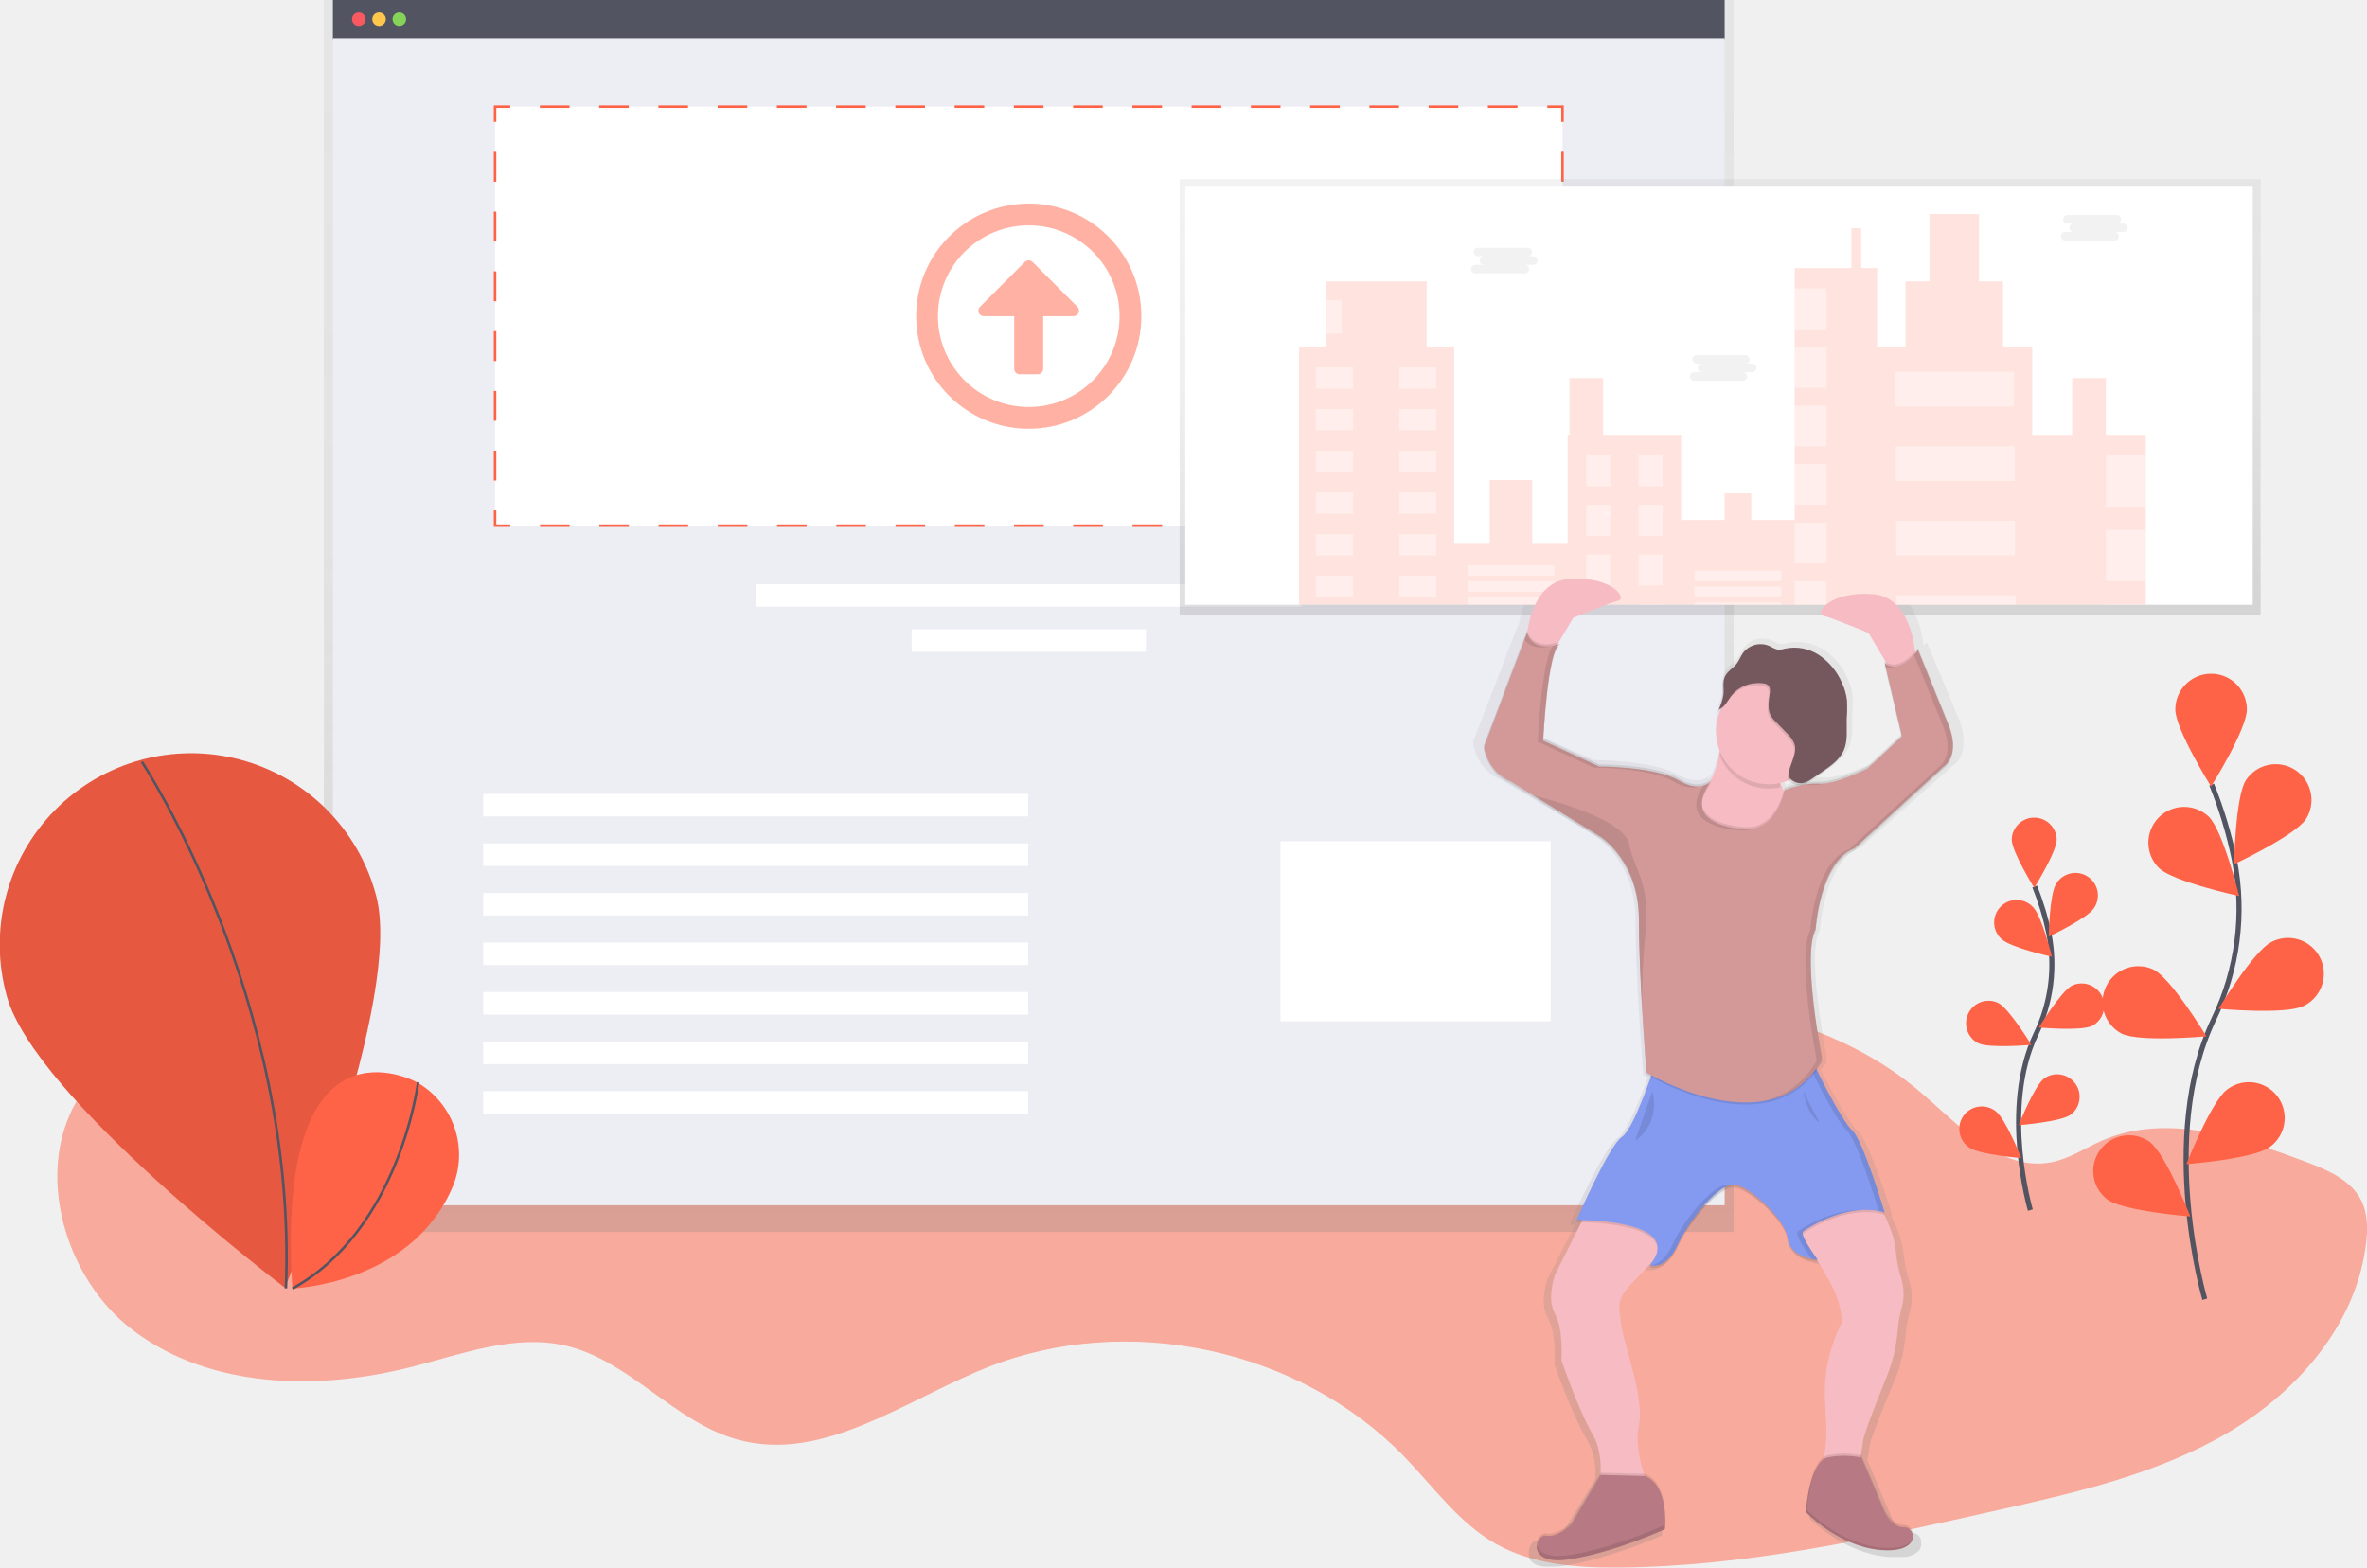
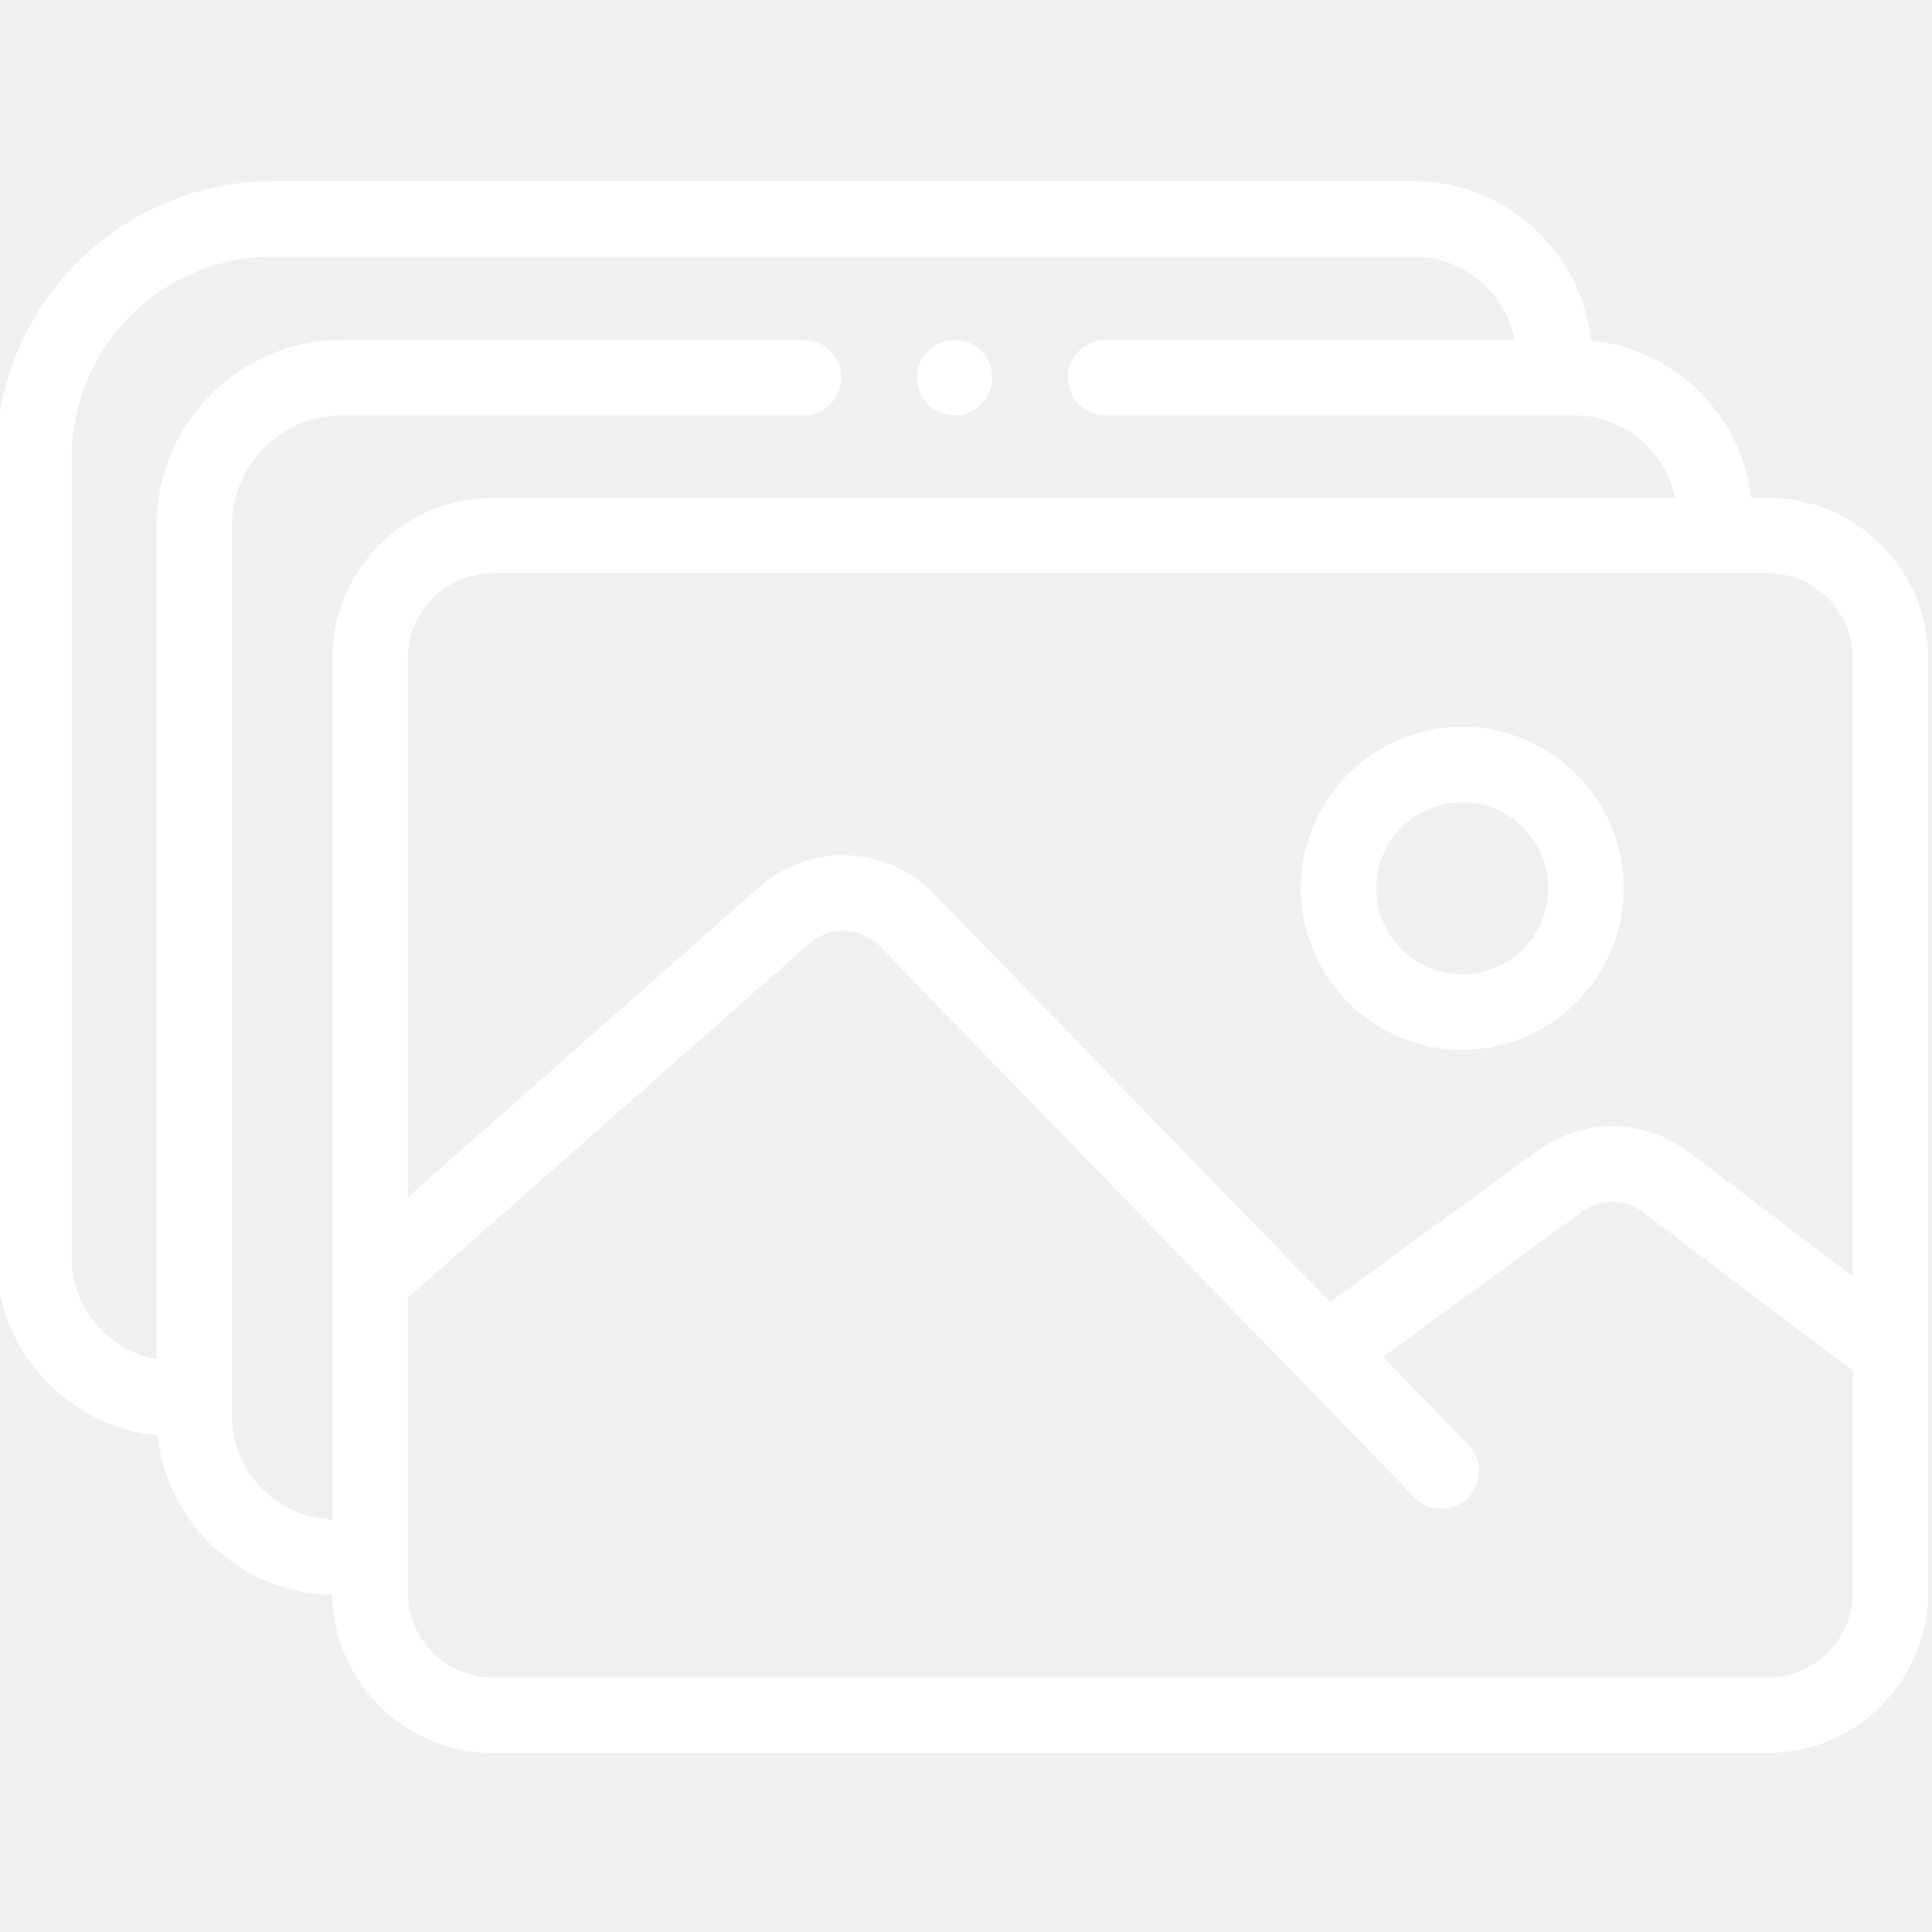
- <svg xmlns="http://www.w3.org/2000/svg" xmlns:xlink="http://www.w3.org/1999/xlink" id="621cd0f7-cd48-4ca5-9ab8-51101f02d17b" data-name="Layer 1" width="934" height="618.51" viewBox="0 0 934 618.51">
-   <defs>
-     <linearGradient id="4bd29515-a36b-434d-8cb2-ef58db952749" x1="405.94" y1="486.08" x2="405.94" gradientUnits="userSpaceOnUse">
-       <stop offset="0" stop-color="gray" stop-opacity="0.25" />
-       <stop offset="0.54" stop-color="gray" stop-opacity="0.12" />
-       <stop offset="1" stop-color="gray" stop-opacity="0.1" />
-     </linearGradient>
-     <linearGradient id="75668aed-0dd6-4be1-8f61-e9e9607e27cc" x1="882.19" y1="420.35" x2="882.19" y2="420.11" xlink:href="#4bd29515-a36b-434d-8cb2-ef58db952749" />
-     <linearGradient id="e7a0f4aa-52a5-4948-9edf-debdb0daa9d7" x1="678.75" y1="242.6" x2="678.75" y2="70.7" xlink:href="#4bd29515-a36b-434d-8cb2-ef58db952749" />
-     <linearGradient id="c8614dc2-cdff-4ba8-8237-275c967500fc" x1="811.07" y1="759.23" x2="811.07" y2="366.46" xlink:href="#4bd29515-a36b-434d-8cb2-ef58db952749" />
-     <linearGradient id="08b724b8-eaea-4fee-acb6-2f8c8e2e28b7" x1="784.26" y1="349.97" x2="784.68" y2="349.97" xlink:href="#4bd29515-a36b-434d-8cb2-ef58db952749" />
-     <linearGradient id="399cbcc8-6c11-46ae-9bf3-749ff25996fe" x1="784.59" y1="350.3" x2="785" y2="350.3" xlink:href="#4bd29515-a36b-434d-8cb2-ef58db952749" />
-     <linearGradient id="b33caef3-b1e0-4555-a46c-2bbed8f5044a" x1="784.59" y1="349.97" x2="785" y2="349.97" xlink:href="#4bd29515-a36b-434d-8cb2-ef58db952749" />
-   </defs>
-   <path d="M234,543.27c-22.93,1-47.41,5.77-63.38,22.26C144,593,155.14,642.93,185.78,665.86s73,23.64,110.08,14.12c19.93-5.12,40.45-12.94,60.49-8.24,25.25,5.92,42.81,30.26,67.84,37.07C457.82,718,490,693.3,522.4,680.35c55.3-22.13,123.32-7.6,164.76,35.19,11.57,11.94,21.48,26.06,35.93,34.27,14.61,8.31,32.11,9.56,48.91,9.43,50.47-.4,100.16-11.56,149.39-22.66,31.26-7,63.1-14.32,90.74-30.54s50.92-43.14,54.53-75c.63-5.55.61-11.41-1.84-16.44-4.05-8.33-13.52-12.27-22.19-15.52-25.76-9.65-54.71-19.28-80-8.36-6.63,2.87-12.78,7.1-19.86,8.56-20.21,4.15-36.72-14.66-52.46-28C841.59,530,770.59,533.77,708.41,519,636,501.86,559.12,487.84,483.84,498.75c-37.88,5.49-67,31.21-103.19,41.15C332.94,553,282.56,541.2,234,543.27Z" transform="translate(-133 -140.75)" fill="#ff6347" opacity="0.5" />
-   <polygon points="127.8 0 127.8 26.92 127.8 486.08 684.08 486.08 684.08 26.92 684.08 0 127.8 0" fill="url(#4bd29515-a36b-434d-8cb2-ef58db952749)" />
-   <rect x="131.36" width="549.17" height="15.55" fill="#535461" />
-   <rect x="131.36" y="15.11" width="549.17" height="460.44" fill="#ededf4" />
-   <circle cx="141.58" cy="7.55" r="2.67" fill="#fa595f" />
-   <circle cx="149.57" cy="7.55" r="2.67" fill="#ffc74c" />
-   <circle cx="157.57" cy="7.55" r="2.67" fill="#85d459" />
-   <rect x="195.34" y="42.11" width="421.21" height="165.29" fill="#fff" />
-   <polyline points="616.55 201.4 616.55 207.4 610.55 207.4" fill="none" stroke="#ff6347" stroke-miterlimit="10" />
-   <line x1="598.86" y1="207.4" x2="207.18" y2="207.4" fill="none" stroke="#ff6347" stroke-miterlimit="10" stroke-dasharray="11.69 11.69" />
-   <polyline points="201.34 207.4 195.34 207.4 195.34 201.4" fill="none" stroke="#ff6347" stroke-miterlimit="10" />
-   <line x1="195.34" y1="189.61" x2="195.34" y2="54.01" fill="none" stroke="#ff6347" stroke-miterlimit="10" stroke-dasharray="11.79 11.79" />
-   <polyline points="195.34 48.11 195.34 42.11 201.34 42.11" fill="none" stroke="#ff6347" stroke-miterlimit="10" />
-   <line x1="213.03" y1="42.11" x2="604.7" y2="42.11" fill="none" stroke="#ff6347" stroke-miterlimit="10" stroke-dasharray="11.69 11.69" />
-   <polyline points="610.55 42.11 616.55 42.11 616.55 48.11" fill="none" stroke="#ff6347" stroke-miterlimit="10" />
-   <line x1="616.55" y1="59.9" x2="616.55" y2="195.5" fill="none" stroke="#ff6347" stroke-miterlimit="10" stroke-dasharray="11.79 11.79" />
-   <rect x="298.42" y="230.5" width="215.05" height="8.89" fill="#fff" />
-   <rect x="190.67" y="313.24" width="215.05" height="8.89" fill="#fff" />
-   <rect x="190.67" y="332.79" width="215.05" height="8.89" fill="#fff" />
-   <rect x="190.67" y="352.34" width="215.05" height="8.89" fill="#fff" />
-   <rect x="190.67" y="371.89" width="215.05" height="8.89" fill="#fff" />
-   <rect x="190.67" y="391.44" width="215.05" height="8.89" fill="#fff" />
-   <rect x="190.67" y="410.99" width="215.05" height="8.89" fill="#fff" />
-   <rect x="190.67" y="430.54" width="215.05" height="8.89" fill="#fff" />
-   <rect x="359.73" y="248.27" width="92.42" height="8.89" fill="#fff" />
-   <path d="M538.94,309.93a44.43,44.43,0,1,0-44.43-44.43A44.42,44.42,0,0,0,538.94,309.93Zm0-80.26a35.83,35.83,0,1,1-35.83,35.83A35.82,35.82,0,0,1,538.94,229.67Zm3.58,58.76h-7.17a2.16,2.16,0,0,1-2.15-2.15V265.5h-12a2.15,2.15,0,0,1-1.52-3.67l17.74-17.74a2.15,2.15,0,0,1,3,0l17.74,17.74a2.15,2.15,0,0,1-1.52,3.67h-12v20.78A2.16,2.16,0,0,1,542.53,288.43Z" transform="translate(-133 -140.75)" fill="#ff6347" opacity="0.5" />
-   <path d="M281.37,494c11,40.23-35.93,154.83-35.93,154.83s-98.74-74.75-109.74-115A75.51,75.51,0,1,1,281.37,494Z" transform="translate(-133 -140.75)" fill="#ff6347" />
-   <path d="M281.37,494c11,40.23-35.93,154.83-35.93,154.83s-98.74-74.75-109.74-115A75.51,75.51,0,1,1,281.37,494Z" transform="translate(-133 -140.75)" opacity="0.1" />
-   <path d="M189,441.35s61.47,92.79,56.83,207.75" transform="translate(-133 -140.75)" fill="none" stroke="#535461" stroke-miterlimit="10" />
-   <path d="M297.06,567.56s-55.74-30.32-48.68,81.6c0,0,46.5-1.66,63-39.59A32.89,32.89,0,0,0,297.88,568Z" transform="translate(-133 -140.75)" fill="#ff6347" />
-   <path d="M298,567.75s-7.2,58.1-49.59,81.41" transform="translate(-133 -140.75)" fill="none" stroke="#535461" stroke-miterlimit="10" />
-   <g opacity="0.1">
-     <path d="M882.1,420.35c.12-.15.18-.25.18-.25Z" transform="translate(-133 -140.75)" fill="url(#75668aed-0dd6-4be1-8f61-e9e9607e27cc)" />
+ <svg xmlns="http://www.w3.org/2000/svg" height="512px" viewBox="1 -47 511.999 511" width="512px">
+   <g>
+     <path d="m469.488 84.418h-4.391c-2.57-22.023-20.293-39.484-42.441-41.621-2.543-23.742-22.684-42.297-47.086-42.297h-302.219c-40.445 0-73.352 32.906-73.352 73.348v211.902c0 24.574 18.805 44.828 42.773 47.145 2.516 23.488 22.262 41.887 46.312 42.273.062 4.168.715 8.191 1.898 11.988 5.387 17.293 21.551 29.883 40.594 29.883h337.91c23.441 0 42.512-19.07 42.512-42.508v-247.602c0-23.441-19.07-42.512-42.512-42.512zm22.512 42.512v163.738l-43.5-32.859c-11.887-8.977-27.961-9.117-40-.348l-55.027 40.094-104.938-108.188c-12.5-12.891-32.84-13.684-46.305-1.801l-93.16 82.191v-142.828c0-12.414 10.098-22.512 22.508-22.512h337.91c12.414 0 22.512 10.098 22.512 22.512zm0 247.598c0 12.414-10.098 22.512-22.508 22.512h-337.914c-10.082 0-18.641-6.668-21.492-15.824-.66-2.113-1.016-4.359-1.016-6.684v-78.105l106.395-93.863c5.441-4.805 13.66-4.484 18.715.727l47.359 48.828c0 .004 0 .004.004.004l94.262 97.184c1.961 2.023 4.566 3.039 7.18 3.039 2.508 0 5.02-.938 6.961-2.82 3.961-3.848 4.059-10.176.215-14.141l-22.625-23.328 52.742-38.426c4.867-3.547 11.363-3.492 16.168.137l55.555 41.965zm-429.5-46.707v-236.109c0-1.004.051-2 .152-2.977 1.492-14.676 13.926-26.164 28.988-26.164h122.32c5.523 0 10-4.477 10-10 0-5.523-4.477-10-10-10h-122.32c-27.098 0-49.141 22.043-49.141 49.141v220.977c-12.777-2.301-22.5-13.504-22.5-26.938v-211.902c0-29.414 23.934-53.348 53.352-53.348h302.219c13.273 0 24.371 9.504 26.844 22.07h-108.453c-5.523 0-10 4.477-10 10 0 5.523 4.477 10 10 10h118.969.012 5.129c13.195 0 24.242 9.395 26.801 21.848h-313.293c-23.438 0-42.508 19.07-42.508 42.512v164.977.008 63.254c-14.723-.418-26.57-12.523-26.57-27.348zm0 0" data-original="#000000" class="active-path" data-old_color="#000000" fill="#FFFFFF" />
+     <path d="m388.516 145.117c-23.602 0-42.797 19.199-42.797 42.793 0 23.598 19.199 42.797 42.797 42.797 23.594 0 42.793-19.199 42.793-42.797 0-23.594-19.199-42.793-42.793-42.793zm0 65.59c-12.57 0-22.797-10.227-22.797-22.793 0-12.57 10.227-22.797 22.797-22.797 12.566 0 22.793 10.227 22.793 22.797 0 12.566-10.227 22.793-22.793 22.793zm0 0" data-original="#000000" class="active-path" data-old_color="#000000" fill="#FFFFFF" />
+     <path d="m244.73 56.398c.25.602.559 1.18.918 1.723.363.547.781 1.059 1.242 1.52.461.457.969.879 1.52 1.25.539.359 1.129.668 1.73.918.598.25 1.23.441 1.871.57.637.129 1.297.191 1.949.191.66 0 1.309-.062 1.961-.191.637-.129 1.258-.32 1.867-.57.602-.25 1.18-.559 1.723-.918.547-.371 1.059-.793 1.52-1.25.469-.461.879-.973 1.25-1.52.359-.543.668-1.121.918-1.723.25-.609.441-1.238.57-1.867.129-.652.191-1.312.191-1.961 0-.652-.062-1.312-.191-1.949-.129-.641-.32-1.273-.57-1.871-.25-.609-.559-1.191-.918-1.73-.371-.551-.781-1.059-1.25-1.52-.461-.461-.973-.879-1.52-1.242-.543-.359-1.121-.668-1.723-.918-.609-.25-1.23-.441-1.867-.57-1.293-.262-2.621-.262-3.91 0-.641.129-1.273.32-1.871.57-.602.25-1.191.559-1.73.918-.551.363-1.059.781-1.52 1.242s-.879.969-1.242 1.52c-.359.539-.668 1.121-.918 1.73-.25.598-.441 1.23-.57 1.871-.129.637-.199 1.297-.199 1.949 0 .648.07 1.309.199 1.961.129.629.32 1.258.57 1.867zm0 0" data-original="#000000" class="active-path" data-old_color="#000000" fill="#FFFFFF" />
  </g>
-   <polygon points="465.48 70.7 465.48 242.6 510.93 242.6 534.97 242.6 547.27 242.6 558.47 242.6 574.67 242.6 578.25 242.6 612.96 242.6 625.71 242.6 635.28 242.6 641.53 242.6 641.71 242.6 642.03 242.6 646.62 242.6 656.18 242.6 659.9 242.6 660.3 242.6 660.39 242.6 660.62 242.6 661.11 242.6 668.94 242.6 669.45 242.6 669.57 242.6 684.74 242.6 685.22 242.6 685.82 242.6 703.66 242.6 708.98 242.6 721.73 242.6 749.73 242.6 781.61 242.6 781.61 242.6 787.68 242.6 788.8 242.6 789.85 242.6 789.85 242.6 796.27 242.6 797.2 242.6 809.43 242.6 825.54 242.6 833.33 242.6 849.28 242.6 892.02 242.6 892.02 70.7 465.48 70.7" fill="url(#e7a0f4aa-52a5-4948-9edf-debdb0daa9d7)" />
-   <path d="M907.72,432.81a21.23,21.23,0,0,0-2-8.89l-12.43-29.75s-.45.62-1.22,1.47c-.91-7.59-4.37-22.07-17.43-23-17.76-1.29-24,7.76-20.42,8.62s18.65,6.9,18.65,6.9l7,11.49c-.13-.09-.25-.18-.38-.28l.26,1.05-.26-.19.26,1.05-.26-.19,6.76,27.9L872.45,441.6s-13.32,6.47-20,6a24,24,0,0,0-3.79.08l.5-.33,4.4-2.92c3.4-2.25,6.95-4.68,8.65-8.32l0-.06c.15-.26.29-.53.42-.8,1.79-3.83,1.17-8.24,1.26-12.44a62.84,62.84,0,0,0,.12-7.67,22.12,22.12,0,0,0-2.07-7,25.75,25.75,0,0,0-9.29-11,18.88,18.88,0,0,0-14.17-2.67,9.82,9.82,0,0,1-2.41.42c-1.58,0-2.94-1-4.39-1.61a9.19,9.19,0,0,0-10.54,3c-1,1.32-1.51,2.89-2.52,4.17-1.5,1.91-3.93,3.11-4.94,5.3l-.1.24a5.43,5.43,0,0,0-.35.62c-1,2.16-.34,4.67-.55,7a19,19,0,0,1-2,6,5,5,0,0,0,1.19-.59,20.56,20.56,0,0,0-.29,16.44,36.51,36.51,0,0,1-3.92,12.16l-.13.12-.06,0-.36.28,0,0-.4.27q.69-1.07,1.59-2.23c-.88,1.06-5,5.11-13.58.19-9.77-5.6-32.85-5.6-32.85-5.6l-23-10.31c.42-7.26,2.37-35.61,7-37.12a14.21,14.21,0,0,1-1.37.45l0,0,.11-.18.11-.16.11-.15.12-.14.11-.12.12-.12.11-.09.13-.1.11-.07.14-.07.18-.08s-.48.19-1.26.41l.41-.68a2,2,0,0,1,.85-.6s-.23.09-.61.22l5.94-9.7s15.09-6,18.65-6.9-2.66-9.92-20.42-8.62c-12,.88-15.9,13.2-17.16,21.08-.05-.13-.11-.25-.16-.39L714.41,433s0,.21.11.58l-.11.28s0,.21.11.58l-.11.28s1.33,9.92,11.1,13.8l36.85,22s16,9.48,16,33.2,3.11,61.22,3.11,61.22.61.36,1.73,1c-2.78,7.75-8.15,21.59-11.95,24-5.33,3.45-18.65,33.2-18.65,33.2H753l-.39.86s.74,0,2,0l-10.87,21.11s-3.55,9.48,0,15.52,2.66,18.54,2.66,18.54,7.1,20.26,12.87,29.75c2.93,4.82,3.46,10.74,3.26,15.41l-12.14,19.94s-5.77,5.17-10.21,4.31c-2.08-.4-4.16,2.22-3.91,4.86v.23q0,.11,0,.21s0,.06,0,.09,0,.16,0,.23v.07c0,.1,0,.2,0,.3v0q0,.13.05.27l0,.09.06.21,0,.1.07.21,0,.09.11.25,0,0,.16.28,0,.07.14.21.07.09.14.18.08.09.17.19.07.07.27.25,0,0,.26.21.1.07.22.15.12.08.24.14.13.07.31.16.08,0,.42.18.12,0,.34.12.17.05.33.1.18.05.37.09.17,0,.57.11h0l.56.08.2,0,.44,0,.24,0,.45,0h1.93l.61,0,.29,0,.57,0,.31,0,.62-.06.29,0,.94-.12c18.2-2.59,39.51-12.07,39.51-12.07v0h0v0h0a35.85,35.85,0,0,0,.15-3.8c.06-5.17-.82-15.45-8.37-18.32h-.39c-1.86-5.74-3.37-13-2.05-19.18,2.66-12.5-7.55-35.34-7.55-43.11,0-1.72-2.22-5.6,2.22-11.21,2.07-2.61,6.83-7.09,11.28-12a20.27,20.27,0,0,1-1.52,2,4,4,0,0,0,.59.12c-.19.24-.38.49-.59.74,0,0,5.91,1.91,10.69-6.53.29-.51.58-1.07.86-1.66,4.88-10.35,17.31-25,23.53-24.14,5.73.79,18.64,11.86,21.31,19.66a9.44,9.44,0,0,1,.44,1.9c.89,7.76,12.43,8.62,12.43,8.62l-.7-.94.44.05a128.53,128.53,0,0,1,6.93,12.1c3.55,7.76,3.11,12.93,3.11,12.93-9.77,19.83-6.22,31.9-6.22,44a53.68,53.68,0,0,1-1,9.77c-6.33,3.91-7.45,21.27-7.45,21.27l.06.07h0v.06l0,.23v.5S860,753.29,877.33,755l.81.07.27,0,.51,0h.3l.45,0h2.38l.35,0,.28,0,.34,0,.27,0,.33,0,.25,0,.31,0,.24,0,.3,0,.23,0,.29-.06.22,0,.28-.06.2-.05.27-.07.18-.05.26-.08.17-.06.25-.09.16-.06.24-.1.14-.06.24-.1.13-.06.23-.11.12-.06.22-.12.1-.06.21-.13.09-.06.2-.14.08-.06.19-.15.07-.05.18-.16.06-.05.18-.17,0,0,.17-.18,0,0,.16-.19,0,0,.15-.2,0,0,.13-.21v0l.12-.22h0l.11-.23h0a3.77,3.77,0,0,0,.32-2,3.68,3.68,0,0,0-3.67-4.11c-5.33,0-8-6-8-6L870,717.29l-.23-.06c.4-2.19.75-4.32.9-5.76.27-2.67,5.66-15.92,9.72-25.62a60.51,60.51,0,0,0,4.53-18.21,52.08,52.08,0,0,1,1.73-9.62,20.32,20.32,0,0,0-.33-12,45.42,45.42,0,0,1-2.14-10.26c-.47-5.33-2.66-10.72-4.82-14.9l.19,0-.29-.94.29.07s-8.88-28.88-13.32-32.76c-3.22-2.81-10.63-16-14.63-24.25a39.71,39.71,0,0,0,2.2-3.34l-.13-.65.13-.21-.13-.65.13-.21s-4.51-22.36-4.68-38.42c.05-5.16.62-9.51,2-12,0,0,1.78-27.16,16-32.33L904,442.46s3.94-2.4,3.75-8.79C907.73,433.39,907.73,433.11,907.72,432.81ZM806.8,449.21l0,0,.4-.61Zm31.47,1s-.07.41-.25,1.09a14.46,14.46,0,0,1-1.32-3.14,22.05,22.05,0,0,0,3.43-1.06,5.92,5.92,0,0,0,2.56,1.7A41.63,41.63,0,0,0,838.27,450.22Zm8.9,181.61c1,1.49,2,3.08,3,4.7C849.22,635.15,848.06,633.41,847.17,631.83Z" transform="translate(-133 -140.75)" fill="url(#c8614dc2-cdff-4ba8-8237-275c967500fc)" />
-   <rect x="467.7" y="73.31" width="421.21" height="165.29" fill="#fff" />
-   <g opacity="0.6">
-     <polygon points="846.7 171.57 846.7 238.6 512.58 238.6 512.58 136.94 523.07 136.94 523.07 111.04 562.96 111.04 562.96 136.94 573.81 136.94 573.81 214.6 587.8 214.6 587.8 189.41 604.6 189.41 604.6 214.6 618.59 214.6 618.59 171.57 619.29 171.57 619.29 149.18 632.59 149.18 632.59 171.57 663.37 171.57 663.37 205.16 680.51 205.16 680.51 194.66 691.02 194.66 691.02 205.16 708.16 205.16 708.16 105.79 730.55 105.79 730.55 90.05 734.4 90.05 734.4 105.79 740.69 105.79 740.69 136.94 751.89 136.94 751.89 111.04 761.33 111.04 761.33 84.45 780.93 84.45 780.93 111.04 790.37 111.04 790.37 136.94 801.92 136.94 801.92 171.57 817.66 171.57 817.66 149.18 830.96 149.18 830.96 171.57 846.7 171.57" fill="#ff6347" opacity="0.3" />
-     <rect x="519.23" y="144.98" width="14.69" height="8.4" fill="#fff" opacity="0.4" />
-     <rect x="685.11" y="285.73" width="14.69" height="8.4" transform="translate(1251.92 439.1) rotate(-180)" fill="#fff" opacity="0.4" />
-     <rect x="519.23" y="161.42" width="14.69" height="8.4" fill="#fff" opacity="0.4" />
-     <rect x="685.11" y="302.17" width="14.69" height="8.4" transform="translate(1251.92 471.99) rotate(-180)" fill="#fff" opacity="0.4" />
-     <rect x="519.23" y="177.87" width="14.69" height="8.4" fill="#fff" opacity="0.4" />
-     <rect x="685.11" y="318.62" width="14.69" height="8.4" transform="translate(1251.92 504.88) rotate(-180)" fill="#fff" opacity="0.4" />
-     <rect x="519.23" y="194.31" width="14.69" height="8.4" fill="#fff" opacity="0.4" />
-     <rect x="685.11" y="335.06" width="14.69" height="8.4" transform="translate(1251.92 537.77) rotate(-180)" fill="#fff" opacity="0.4" />
-     <rect x="519.23" y="210.76" width="14.69" height="8.4" fill="#fff" opacity="0.4" />
-     <rect x="685.11" y="351.5" width="14.69" height="8.4" transform="translate(1251.92 570.66) rotate(-180)" fill="#fff" opacity="0.4" />
-     <rect x="519.23" y="227.2" width="14.69" height="8.4" fill="#fff" opacity="0.4" />
-     <rect x="685.11" y="367.95" width="14.69" height="8.4" transform="translate(1251.92 603.54) rotate(-180)" fill="#fff" opacity="0.4" />
-     <rect x="579.05" y="223" width="34.29" height="4.2" fill="#fff" opacity="0.4" />
-     <rect x="579.05" y="229.3" width="34.29" height="4.2" fill="#fff" opacity="0.4" />
-     <rect x="579.06" y="235.59" width="34.28" height="3" fill="#fff" opacity="0.4" />
-     <rect x="668.62" y="225.1" width="34.29" height="4.2" fill="#fff" opacity="0.4" />
-     <rect x="668.62" y="231.4" width="34.29" height="4.2" fill="#fff" opacity="0.4" />
-     <rect x="668.62" y="237.7" width="34.28" height="0.9" fill="#fff" opacity="0.4" />
-     <rect x="625.94" y="179.62" width="9.45" height="12.25" fill="#fff" opacity="0.4" />
-     <rect x="779.58" y="320.36" width="9.45" height="12.25" transform="translate(1435.6 512.23) rotate(-180)" fill="#fff" opacity="0.4" />
-     <rect x="625.94" y="199.21" width="9.45" height="12.25" fill="#fff" opacity="0.4" />
-     <rect x="779.58" y="339.96" width="9.45" height="12.25" transform="translate(1435.6 551.41) rotate(-180)" fill="#fff" opacity="0.4" />
-     <rect x="625.94" y="218.8" width="9.45" height="12.25" fill="#fff" opacity="0.4" />
-     <rect x="779.58" y="359.55" width="9.45" height="12.25" transform="translate(1435.6 590.6) rotate(-180)" fill="#fff" opacity="0.4" />
-     <rect x="625.93" y="238.39" width="9.45" height="0.2" fill="#fff" opacity="0.4" />
-     <rect x="646.58" y="238.39" width="9.45" height="0.2" fill="#fff" opacity="0.4" />
-     <rect x="708.16" y="113.84" width="12.6" height="16.09" fill="#fff" opacity="0.4" />
-     <rect x="708.16" y="136.93" width="12.6" height="16.09" fill="#fff" opacity="0.4" />
-     <rect x="708.16" y="160.02" width="12.6" height="16.09" fill="#fff" opacity="0.4" />
-     <rect x="708.16" y="183.12" width="12.6" height="16.09" fill="#fff" opacity="0.4" />
-     <rect x="708.16" y="206.21" width="12.6" height="16.09" fill="#fff" opacity="0.4" />
-     <rect x="708.16" y="229.3" width="12.59" height="9.3" fill="#fff" opacity="0.4" />
-     <rect x="747.87" y="146.73" width="46.88" height="13.64" fill="#fff" opacity="0.4" />
-     <rect x="748.04" y="176.12" width="46.88" height="13.64" fill="#fff" opacity="0.4" />
-     <rect x="748.22" y="205.51" width="46.88" height="13.64" fill="#fff" opacity="0.4" />
-     <polygon points="788.02 238.6 794.35 238.6 795.27 238.6 795.27 237.06 795.27 235.29 795.27 234.9 795.15 234.9 788.67 234.9 785.71 234.9 748.39 234.9 748.39 238.6 779.88 238.6 785.88 238.6 786.98 238.6 788.02 238.6" fill="#fff" opacity="0.4" />
-     <rect x="523.08" y="118.39" width="6.3" height="13.3" fill="#fff" opacity="0.4" />
-     <rect x="830.96" y="179.62" width="15.74" height="20.29" fill="#fff" opacity="0.4" />
-     <rect x="830.96" y="209.01" width="15.74" height="20.29" fill="#fff" opacity="0.4" />
-     <rect x="830.96" y="238.39" width="15.75" height="0.2" fill="#fff" opacity="0.4" />
-     <path d="M738.18,241.88h-2.41a1.69,1.69,0,1,0,0-3.37h-19.5a1.69,1.69,0,1,0,0,3.37h2.41a1.69,1.69,0,1,0,0,3.37h-3.37a1.69,1.69,0,1,0,0,3.37h19.5a1.69,1.69,0,0,0,0-3.37h3.37a1.69,1.69,0,0,0,0-3.37Z" transform="translate(-133 -140.75)" fill="#252223" opacity="0.1" />
-     <path d="M824.25,284.22h-2.41a1.69,1.69,0,0,0,0-3.37h-19.5a1.69,1.69,0,0,0,0,3.37h2.41a1.69,1.69,0,1,0,0,3.37h-3.37a1.69,1.69,0,0,0,0,3.37h19.5a1.69,1.69,0,0,0,0-3.37h3.37a1.69,1.69,0,1,0,0-3.37Z" transform="translate(-133 -140.75)" fill="#252223" opacity="0.1" />
-     <path d="M970.85,228.94h-2.41a1.69,1.69,0,0,0,0-3.37h-19.5a1.69,1.69,0,1,0,0,3.37h2.41a1.69,1.69,0,1,0,0,3.37H948a1.69,1.69,0,1,0,0,3.37h19.5a1.69,1.69,0,0,0,0-3.37h3.37a1.69,1.69,0,0,0,0-3.37Z" transform="translate(-133 -140.75)" fill="#252223" opacity="0.1" />
-     <path d="M784.68,349.82l-.42.31A1.77,1.77,0,0,0,784.68,349.82Z" transform="translate(-133 -140.75)" fill="url(#08b724b8-eaea-4fee-acb6-2f8c8e2e28b7)" />
-     <path d="M785,350.15l-.42.31A1.77,1.77,0,0,0,785,350.15Z" transform="translate(-133 -140.75)" fill="url(#399cbcc8-6c11-46ae-9bf3-749ff25996fe)" />
-     <path d="M785,349.82l-.42.31A1.77,1.77,0,0,0,785,349.82Z" transform="translate(-133 -140.75)" fill="url(#b33caef3-b1e0-4555-a46c-2bbed8f5044a)" />
-     <ellipse cx="767.29" cy="343.26" rx="0.48" ry="0.64" transform="translate(-205.94 226.61) rotate(-25.74)" fill="#f2f2f2" />
-   </g>
-   <path d="M759.32,618.32l-12.75,25.5s-3.4,9.35,0,15.3,2.55,18.28,2.55,18.28,6.8,20,12.33,29.33,2.13,23,2.13,23l22.1,2.55s-8.5-16.58-6-28.91-7.23-34.84-7.23-42.51c0-1.7-2.13-5.53,2.13-11.05s20.4-19.55,20-27.63Z" transform="translate(-133 -140.75)" fill="#f7bbc3" />
-   <path d="M872,612.37s8.16,11.3,9.11,22.3a46,46,0,0,0,2,10.11,20.6,20.6,0,0,1,.32,11.8,52.73,52.73,0,0,0-1.66,9.49,61.12,61.12,0,0,1-4.34,18c-3.89,9.57-9,22.63-9.3,25.26-.43,4.25-2.55,14.45-2.55,14.45l-17,6.38s5.1-12.33,5.1-24.23-3.4-23.8,6-43.36c0,0,.43-5.1-3-12.75s-16.58-27.63-16.58-27.63Z" transform="translate(-133 -140.75)" fill="#f7bbc3" />
-   <path d="M844.48,627.53c-1.4,1.52,5.81,11.2,5.81,11.2s-11.05-.85-11.9-8.5a9.54,9.54,0,0,0-.43-1.87c-2.56-7.69-14.92-18.6-20.4-19.38-6-.85-17.85,13.6-22.53,23.8-.27.59-.54,1.13-.82,1.64-4.57,8.32-10.23,6.44-10.23,6.44,3-3.7,3.62-6.63,2.68-9-3.72-9.17-31.58-8.9-31.58-8.9s12.75-29.33,17.85-32.73,13.18-28.91,13.18-28.91,60.79-6.8,61.21-3.83,12.33,26.36,16.58,30.18S876.65,620,876.65,620c-14.45-4.25-30.39,6.16-32.09,7.44Z" transform="translate(-133 -140.75)" opacity="0.1" />
-   <path d="M844.48,626.68c-1.4,1.52,5.81,11.2,5.81,11.2s-11.05-.85-11.9-8.5a9.54,9.54,0,0,0-.43-1.87c-2.56-7.69-14.92-18.6-20.4-19.38-6-.85-17.85,13.6-22.53,23.8-.27.59-.54,1.13-.82,1.64C789.64,641.89,784,640,784,640c3-3.7,3.62-6.63,2.68-9-3.72-9.17-31.58-8.9-31.58-8.9s12.75-29.33,17.85-32.73,13.18-28.91,13.18-28.91,60.79-6.8,61.21-3.83,12.33,26.36,16.58,30.18,12.75,32.31,12.75,32.31c-14.45-4.25-30.39,6.16-32.09,7.44Z" transform="translate(-133 -140.75)" fill="#8499f0" />
-   <path d="M764.64,721.83l-11.69,19.77s-5.53,5.1-9.78,4.25-8.5,11.9,8.93,9.35,37.83-11.9,37.83-11.9,1.91-17.22-7.86-21Z" transform="translate(-133 -140.75)" opacity="0.1" />
-   <path d="M867.51,715l9.14,21.47s2.55,6,7.65,6,6.8,10.63-9.78,8.93-28.91-14.88-28.91-14.88,1.28-20.4,8.93-21.68A32.61,32.61,0,0,1,867.51,715Z" transform="translate(-133 -140.75)" opacity="0.1" />
-   <path d="M764.64,722.68l-11.69,19.77s-5.53,5.1-9.78,4.25-8.5,11.9,8.93,9.35,37.83-11.9,37.83-11.9,1.91-17.22-7.86-21Z" transform="translate(-133 -140.75)" fill="#b77983" />
-   <path d="M867.51,715.88l9.14,21.47s2.55,6,7.65,6,6.8,10.63-9.78,8.93-28.91-14.88-28.91-14.88,1.28-20.4,8.93-21.68A32.61,32.61,0,0,1,867.51,715.88Z" transform="translate(-133 -140.75)" fill="#b77983" />
-   <g opacity="0.1">
-     <path d="M845.19,556.68c.43,3,12.33,26.36,16.58,30.18,3.9,3.51,11.39,27.82,12.59,31.76.77.15,1.53.32,2.29.54,0,0-8.5-28.48-12.75-32.31s-16.15-27.21-16.58-30.18c-.08-.59-2.57-.8-6.48-.74C843.5,556,845.12,556.21,845.19,556.68Z" transform="translate(-133 -140.75)" />
-     <path d="M815.43,608.12c-6-.85-17.85,13.6-22.53,23.8-.27.59-.54,1.13-.82,1.64-2.64,4.8-5.63,6.2-7.7,6.53,1.37.25,6,.46,9.83-6.53.28-.51.55-1.05.82-1.64,4.29-9.36,14.65-22.28,20.93-23.7Z" transform="translate(-133 -140.75)" />
-     <path d="M844.48,626.68l.07-.07c1.37-1,12-8,23.65-8.43-12.45-.43-24.32,7.34-25.78,8.43l-.07.07c-1.23,1.34,4.19,9,5.52,10.8a19.37,19.37,0,0,0,2.41.39S843.08,628.19,844.48,626.68Z" transform="translate(-133 -140.75)" />
-   </g>
-   <path d="M735.09,396.43s0-25.93,17-27.21,23,7.65,19.55,8.5-17.85,6.8-17.85,6.8l-9.35,15.73Z" transform="translate(-133 -140.75)" fill="#f7bbc3" />
-   <path d="M889,402.38s0-25.93-17-27.21-23,7.65-19.55,8.5,17.85,6.8,17.85,6.8l9.35,15.73Z" transform="translate(-133 -140.75)" fill="#f7bbc3" />
-   <path d="M812,429.16s1.28,17-9.35,26.78S827.34,478,827.34,478l15.73-18.7s-12.75-7.65-6-20.83Z" transform="translate(-133 -140.75)" fill="#f7bbc3" />
-   <path d="M808.63,449.14s-3.83,6-13.18.43S764,444,764,444l-22.1-10.2s1.7-36.56,6.8-38.26c0,0-10.2,4.25-13.18-4.25l-17,45.06s1.28,9.78,10.63,13.6l35.28,21.68s15.3,9.35,15.3,32.73,3,60.36,3,60.36S832,594.51,852,559.66c0,0-8.08-41.23-2.55-51.44,0,0,1.7-26.78,15.3-31.88L900,444s6.8-4.25,1.7-16.58l-11.9-29.33s-7.23,10.2-13.18,5.1l6.8,28.91-13.6,12.75s-12.75,6.38-19.13,6-13.6,2.55-13.6,2.55-3,17-16.58,15.3C820.53,468.69,794.6,467.41,808.63,449.14Z" transform="translate(-133 -140.75)" opacity="0.1" />
-   <path d="M808.63,447.44s-3.83,6-13.18.43S764,442.33,764,442.33l-22.1-10.2s1.7-36.56,6.8-38.26c0,0-10.2,4.25-13.18-4.25l-17,45.06s1.28,9.78,10.63,13.6L764.42,470s15.3,9.35,15.3,32.73,3,60.36,3,60.36S832,592.81,852,558c0,0-8.08-41.23-2.55-51.44,0,0,1.7-26.78,15.3-31.88L900,442.33s6.8-4.25,1.7-16.58l-11.9-29.33s-7.23,10.2-13.18,5.1l6.8,28.91-13.6,12.75s-12.75,6.38-19.13,6-13.6,2.55-13.6,2.55-3,17-16.58,15.3C820.53,467,794.6,465.71,808.63,447.44Z" transform="translate(-133 -140.75)" opacity="0.1" />
-   <path d="M808.61,448.32l-.17.23Z" transform="translate(-133 -140.75)" fill="#d39999" />
-   <path d="M900,443.19l-35.28,32.31c-13.6,5.1-15.3,31.88-15.3,31.88-5.53,10.2,2.55,51.44,2.55,51.44-20,34.86-69.29,5.1-69.29,5.1s-.1-1.22-.26-3.37c-.14-1.88-.33-4.48-.54-7.57-.28-4-.6-8.83-.9-14.07-.67-11.45-1.28-24.79-1.28-35.35,0-23.38-15.3-32.73-15.3-32.73L738,454.55l-8.82-5.42c-9.35-3.83-10.63-13.6-10.63-13.6l17-45.06c2.78,7.94,11.87,4.75,13.05,4.3-5,2.26-6.67,38.21-6.67,38.21l22.1,10.2s22.1,0,31.46,5.53c8,4.7,11.91,1.1,12.91-.09-13.44,18,12.17,19.21,12.17,19.21,13.6,1.7,16.58-15.3,16.58-15.3s7.23-3,13.6-2.55,19.13-6,19.13-6l13.6-12.75-6.8-28.91c6,5.1,13.18-5.1,13.18-5.1l11.9,29.33C906.83,438.93,900,443.19,900,443.19Z" transform="translate(-133 -140.75)" fill="#d39999" />
-   <path d="M812,430.86a40.88,40.88,0,0,1-.41,8,20.82,20.82,0,0,0,24,12.53,15,15,0,0,1,1.51-11.16Z" transform="translate(-133 -140.75)" opacity="0.1" />
-   <circle cx="697.95" cy="288.62" r="20.83" fill="#f7bbc3" />
-   <path d="M830.61,417.52c-.18,2.11-.33,4.36.64,6.24a11.3,11.3,0,0,0,2,2.56l4.36,4.49a11.49,11.49,0,0,1,3.11,4.43c1.26,4.2-2.46,8.37-2.34,12.76a5.68,5.68,0,0,0,6.44,2.38,11,11,0,0,0,2.69-1.49l4.21-2.88c3.25-2.22,6.65-4.62,8.28-8.2,1.71-3.77,1.13-8.13,1.21-12.27a63.79,63.79,0,0,0,.11-7.57,22.3,22.3,0,0,0-2-6.94,25.21,25.21,0,0,0-8.9-10.83,17.65,17.65,0,0,0-13.56-2.63,9.15,9.15,0,0,1-2.3.41c-1.51,0-2.81-1-4.2-1.59a8.64,8.64,0,0,0-10.09,2.91c-.92,1.3-1.45,2.85-2.41,4.11-1.43,1.88-3.76,3.07-4.73,5.22s-.32,4.61-.53,6.93a19.08,19.08,0,0,1-1.89,5.95c2.36-.82,3.51-3.4,5-5.38a13.25,13.25,0,0,1,9.75-4.94c1.3-.06,3.71-.16,4.74.83C831.58,413.27,830.75,416,830.61,417.52Z" transform="translate(-133 -140.75)" opacity="0.1" />
-   <path d="M831,416.67c-.18,2.11-.33,4.36.64,6.24a11.3,11.3,0,0,0,2,2.56l4.36,4.49a11.49,11.49,0,0,1,3.11,4.43c1.26,4.2-2.46,8.37-2.34,12.76a5.68,5.68,0,0,0,6.44,2.38A11,11,0,0,0,848,448l4.21-2.88c3.25-2.22,6.65-4.62,8.28-8.2,1.71-3.77,1.13-8.13,1.21-12.27a63.79,63.79,0,0,0,.11-7.57,22.3,22.3,0,0,0-2-6.94,25.21,25.21,0,0,0-8.9-10.83,17.65,17.65,0,0,0-13.56-2.63,9.15,9.15,0,0,1-2.3.41c-1.51,0-2.81-1-4.2-1.59a8.64,8.64,0,0,0-10.09,2.91c-.92,1.3-1.45,2.85-2.41,4.11-1.43,1.88-3.76,3.07-4.73,5.22s-.32,4.61-.53,6.93a19.08,19.08,0,0,1-1.89,5.95c2.36-.82,3.51-3.4,5-5.38a13.25,13.25,0,0,1,9.75-4.94c1.3-.06,3.71-.16,4.74.83C832,412.42,831.17,415.12,831,416.67Z" transform="translate(-133 -140.75)" fill="#74585e" />
-   <g opacity="0.1">
-     <path d="M808.46,448.52c.12-.15.18-.24.18-.24Z" transform="translate(-133 -140.75)" />
-     <path d="M880.43,403.8a5.47,5.47,0,0,1-3.79-1.42l.41,1.72A6,6,0,0,0,880.43,403.8Z" transform="translate(-133 -140.75)" />
-     <path d="M805.08,450.73c-10.65,16.35,13.33,17.54,13.33,17.54a13.23,13.23,0,0,0,5.46-.39,14.21,14.21,0,0,1-3.33,0s-25.7-1.27-12.08-19.32A6.92,6.92,0,0,1,805.08,450.73Z" transform="translate(-133 -140.75)" />
-     <path d="M848.59,450.41a17.93,17.93,0,0,0,5.11-.61,13.84,13.84,0,0,1-3,.19,27.88,27.88,0,0,0-7.87.79A25,25,0,0,1,848.59,450.41Z" transform="translate(-133 -140.75)" />
-     <path d="M901.72,426.61l-11.9-29.33a21.73,21.73,0,0,1-1.54,1.87L899.6,427c5.1,12.33-1.7,16.58-1.7,16.58l-35.28,32.31c-13.6,5.1-15.3,31.88-15.3,31.88-5.53,10.2,2.55,51.44,2.55,51.44-5.36,9.35-12.83,14-20.9,15.92,8.87-1.51,17.19-6.18,23-16.35,0,0-8.08-41.23-2.55-51.44,0,0,1.7-26.78,15.3-31.88L900,443.19S906.83,438.93,901.72,426.61Z" transform="translate(-133 -140.75)" />
-     <path d="M748.7,394.73a15.76,15.76,0,0,1-2.69.77c-4.66,4.09-6.23,37.91-6.23,37.91l22.1,10.2s22.1,0,31.46,5.53c4.58,2.71,7.83,2.66,10,1.91-2,.12-4.57-.41-7.83-2.33-9.35-5.53-31.46-5.53-31.46-5.53L741.89,433S743.59,396.43,748.7,394.73Z" transform="translate(-133 -140.75)" />
-     <path d="M745,395.67c-3.23.42-7.67-.05-9.47-5.19l-1,2.65C737.31,397.08,742.4,396.36,745,395.67Z" transform="translate(-133 -140.75)" />
-   </g>
-   <path d="M781,538.9c-.67-11.45-1.28-24.79-1.28-35.35,0-23.38-15.3-32.73-15.3-32.73L738,454.55c15.4,4,35.89,10.89,37.73,19,3,13.18,8.5,14.45,6.38,37A254.89,254.89,0,0,0,781,538.9Z" transform="translate(-133 -140.75)" opacity="0.1" />
-   <path d="M785,571.35s3.83,11.9-6.8,19.55" transform="translate(-133 -140.75)" opacity="0.1" />
-   <path d="M844.55,571.35s1.28,8.93,6.38,12.33" transform="translate(-133 -140.75)" opacity="0.1" />
-   <path d="M789.93,742.44s-20.4,9.35-37.83,11.9c-8.84,1.29-12.1-1.35-12.61-4.15-.58,3.27,2,7.41,12.61,5.85,17.43-2.55,37.83-11.9,37.83-11.9a36,36,0,0,0,.14-4.25C790,741.45,789.93,742.44,789.93,742.44Z" transform="translate(-133 -140.75)" opacity="0.1" />
-   <path d="M874.94,751.37c-16.58-1.7-28.91-14.88-28.91-14.88s.63-10.06,3.65-16.49c-3.39,6.35-4.08,17.34-4.08,17.34s12.33,13.18,28.91,14.88c8.47.87,12.17-1.48,13.08-4C886.2,750.39,882.44,752.14,874.94,751.37Z" transform="translate(-133 -140.75)" opacity="0.1" />
-   <rect x="505.25" y="331.9" width="106.64" height="71.09" fill="#fff" />
-   <path d="M1003,653.38s-18.74-63.63,3.51-110.45a100.49,100.49,0,0,0,8.13-63,169,169,0,0,0-8.93-29.59" transform="translate(-133 -140.75)" fill="none" stroke="#535461" stroke-miterlimit="10" stroke-width="2" />
-   <path d="M1019.6,420.69c0,7.8-14.12,30.41-14.12,30.41s-14.12-22.61-14.12-30.41a14.12,14.12,0,1,1,28.24,0Z" transform="translate(-133 -140.75)" fill="#ff6347" />
-   <path d="M1042.94,463.89c-4.24,6.55-28.38,17.85-28.38,17.85s.44-26.65,4.68-33.2a14.12,14.12,0,0,1,23.7,15.35Z" transform="translate(-133 -140.75)" fill="#ff6347" />
-   <path d="M1041.92,537.69c-7,3.51-33.51,1.09-33.51,1.09s13.83-22.79,20.8-26.3a14.12,14.12,0,1,1,12.71,25.21Z" transform="translate(-133 -140.75)" fill="#ff6347" />
-   <path d="M1028.57,593.37c-6.27,4.64-32.84,6.73-32.84,6.73s9.78-24.8,16.05-29.43a14.12,14.12,0,1,1,16.79,22.7Z" transform="translate(-133 -140.75)" fill="#ff6347" />
-   <path d="M984.91,483.25c5.59,5.43,31.65,11.06,31.65,11.06s-6.38-25.88-12-31.32a14.12,14.12,0,0,0-19.68,20.25Z" transform="translate(-133 -140.75)" fill="#ff6347" />
-   <path d="M970.13,548.56c7,3.51,33.51,1.09,33.51,1.09s-13.83-22.79-20.8-26.3a14.12,14.12,0,0,0-12.71,25.21Z" transform="translate(-133 -140.75)" fill="#ff6347" />
-   <path d="M964.47,614c6.27,4.64,32.84,6.73,32.84,6.73s-9.78-24.8-16.05-29.43A14.12,14.12,0,0,0,964.47,614Z" transform="translate(-133 -140.75)" fill="#ff6347" />
-   <path d="M934.16,618.22s-11.78-40,2.21-69.44a63.18,63.18,0,0,0,5.11-39.63,106.25,106.25,0,0,0-5.61-18.6" transform="translate(-133 -140.75)" fill="none" stroke="#535461" stroke-miterlimit="10" stroke-width="2" />
-   <path d="M944.57,471.94c0,4.9-8.88,19.12-8.88,19.12s-8.88-14.22-8.88-19.12a8.88,8.88,0,0,1,17.75,0Z" transform="translate(-133 -140.75)" fill="#ff6347" />
-   <path d="M959.25,499.09c-2.66,4.11-17.84,11.22-17.84,11.22s.28-16.76,2.94-20.87a8.88,8.88,0,1,1,14.9,9.65Z" transform="translate(-133 -140.75)" fill="#ff6347" />
-   <path d="M958.6,545.49c-4.38,2.21-21.07.68-21.07.68s8.7-14.33,13.07-16.53a8.88,8.88,0,0,1,8,15.85Z" transform="translate(-133 -140.75)" fill="#ff6347" />
-   <path d="M950.21,580.49c-3.94,2.92-20.65,4.23-20.65,4.23s6.15-15.59,10.09-18.5a8.88,8.88,0,0,1,10.56,14.27Z" transform="translate(-133 -140.75)" fill="#ff6347" />
-   <path d="M922.77,511.26c3.52,3.42,19.9,7,19.9,7s-4-16.27-7.53-19.69a8.88,8.88,0,1,0-12.37,12.73Z" transform="translate(-133 -140.75)" fill="#ff6347" />
-   <path d="M913.47,552.32c4.38,2.21,21.07.68,21.07.68s-8.7-14.33-13.07-16.53a8.88,8.88,0,0,0-8,15.85Z" transform="translate(-133 -140.75)" fill="#ff6347" />
-   <path d="M909.92,593.46c3.94,2.92,20.65,4.23,20.65,4.23s-6.15-15.59-10.09-18.5a8.88,8.88,0,1,0-10.56,14.27Z" transform="translate(-133 -140.75)" fill="#ff6347" />
</svg>
